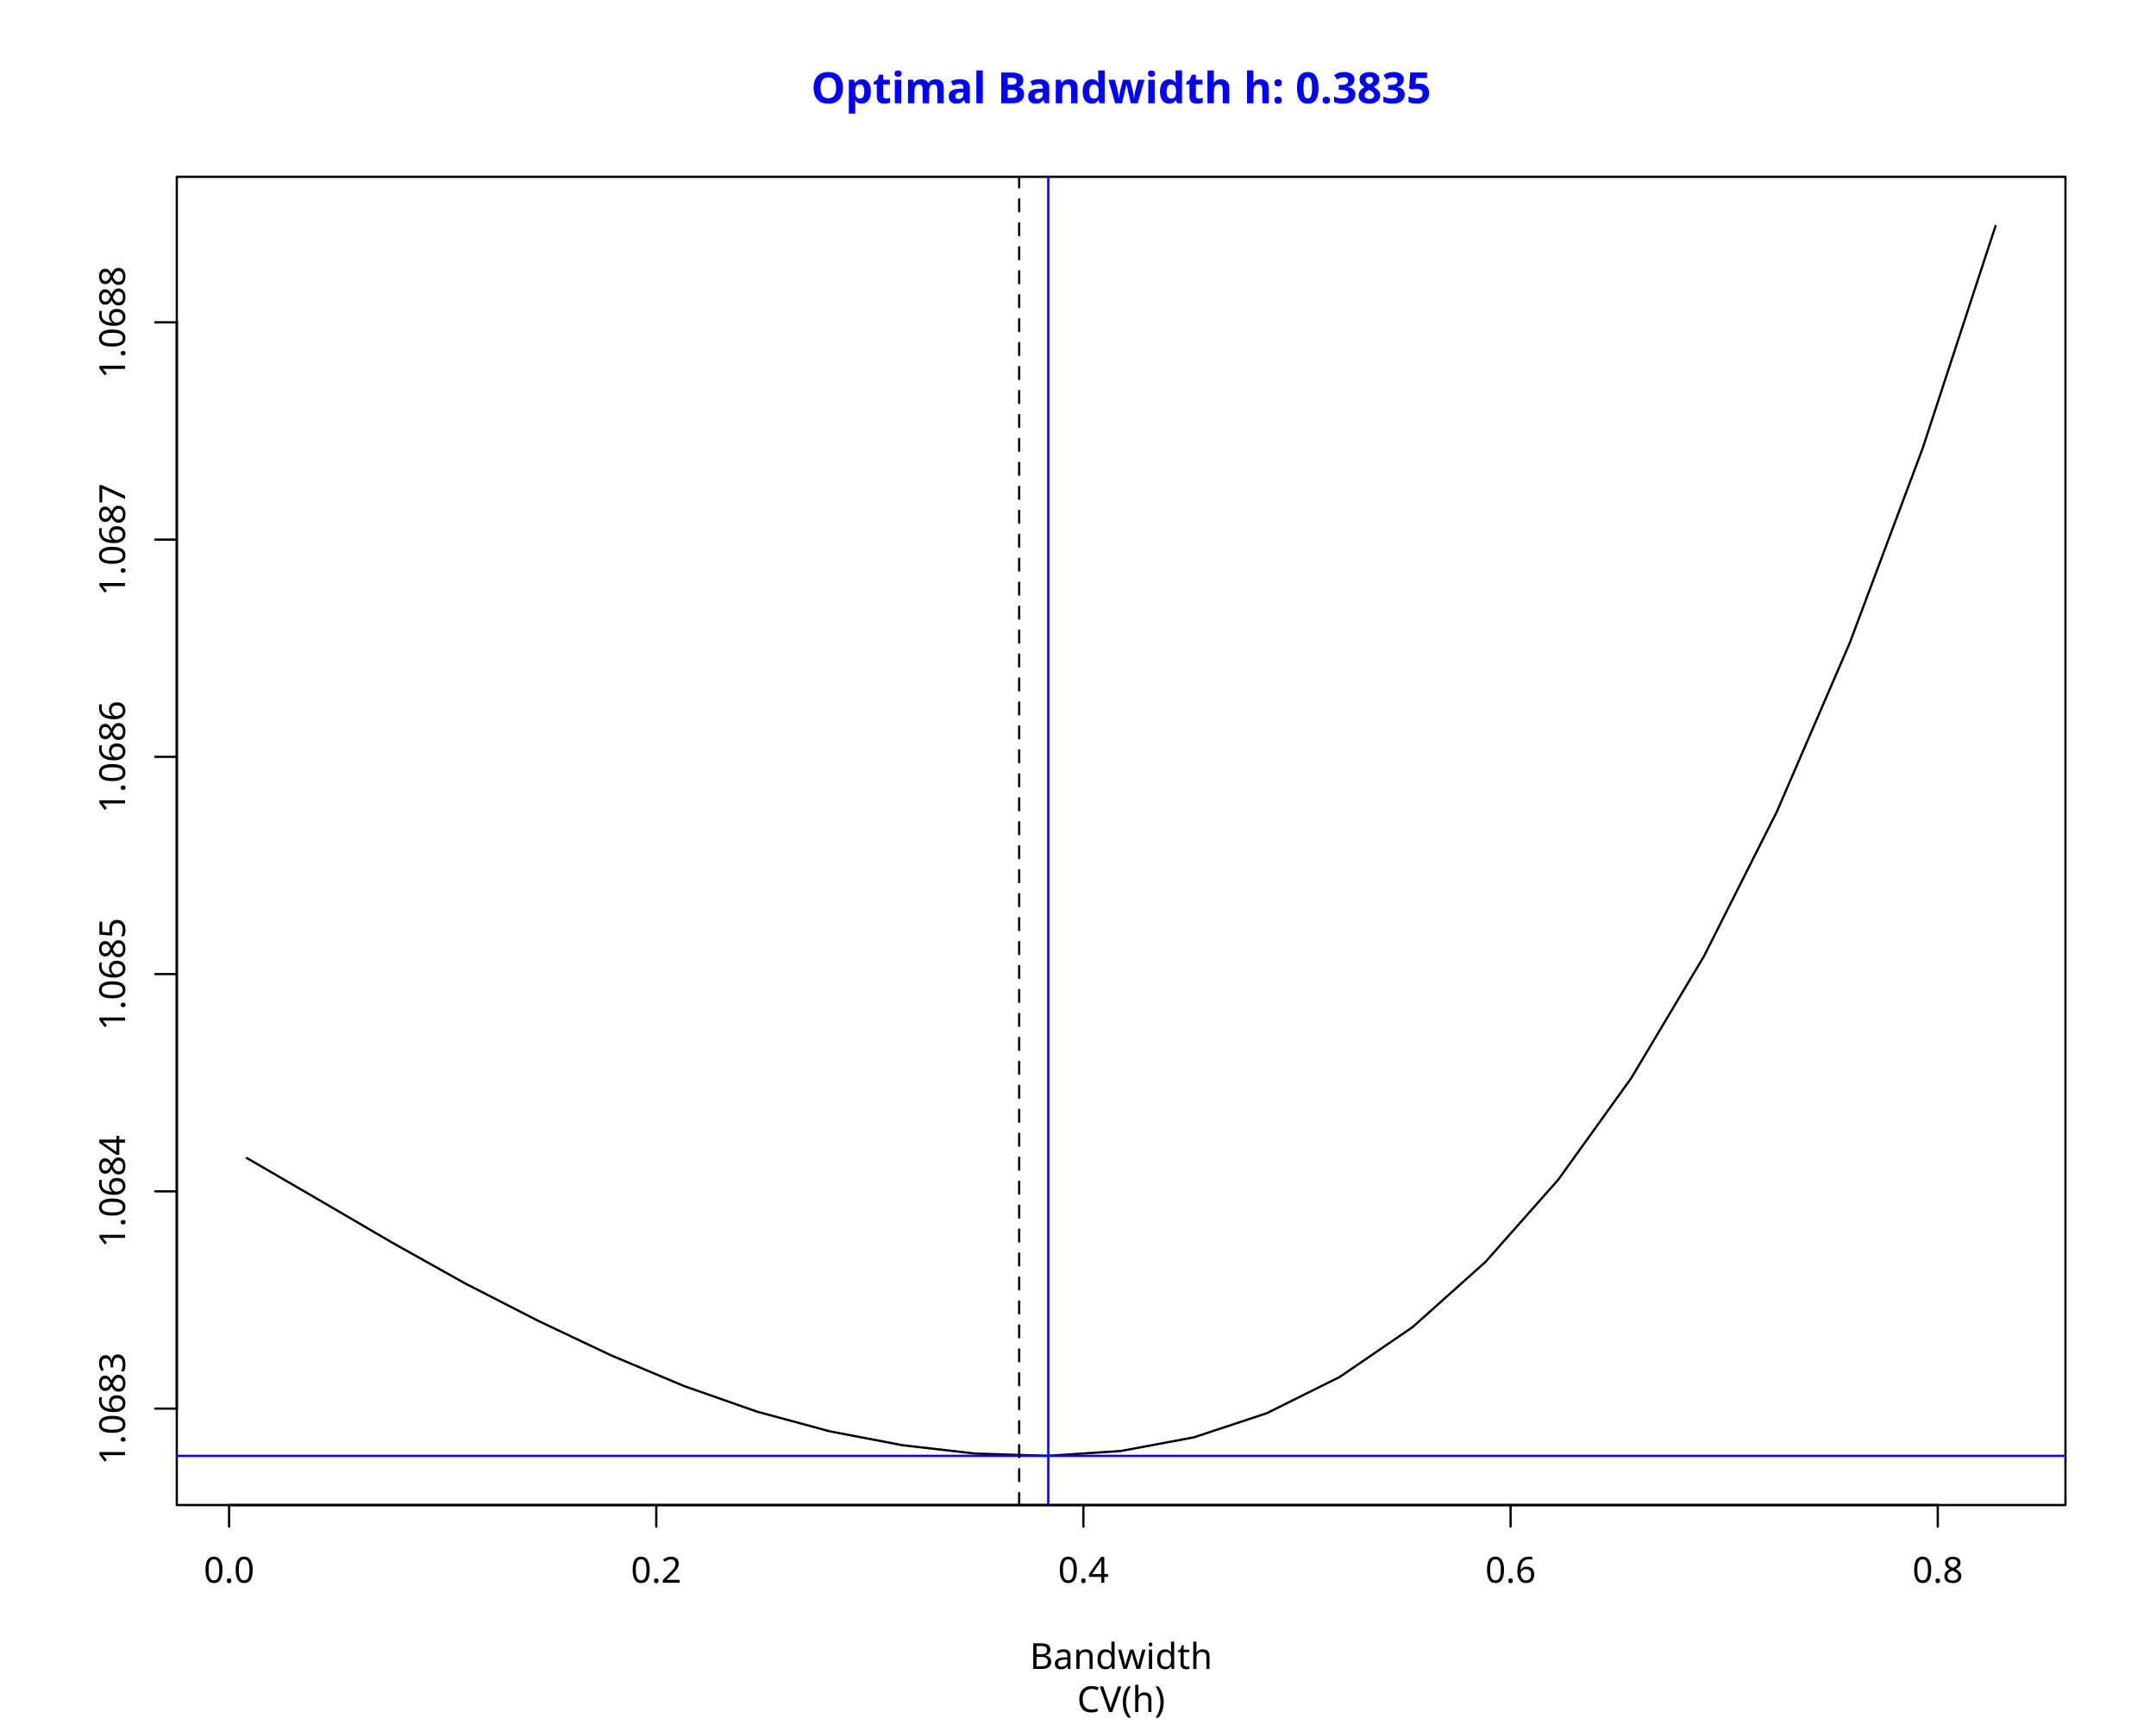
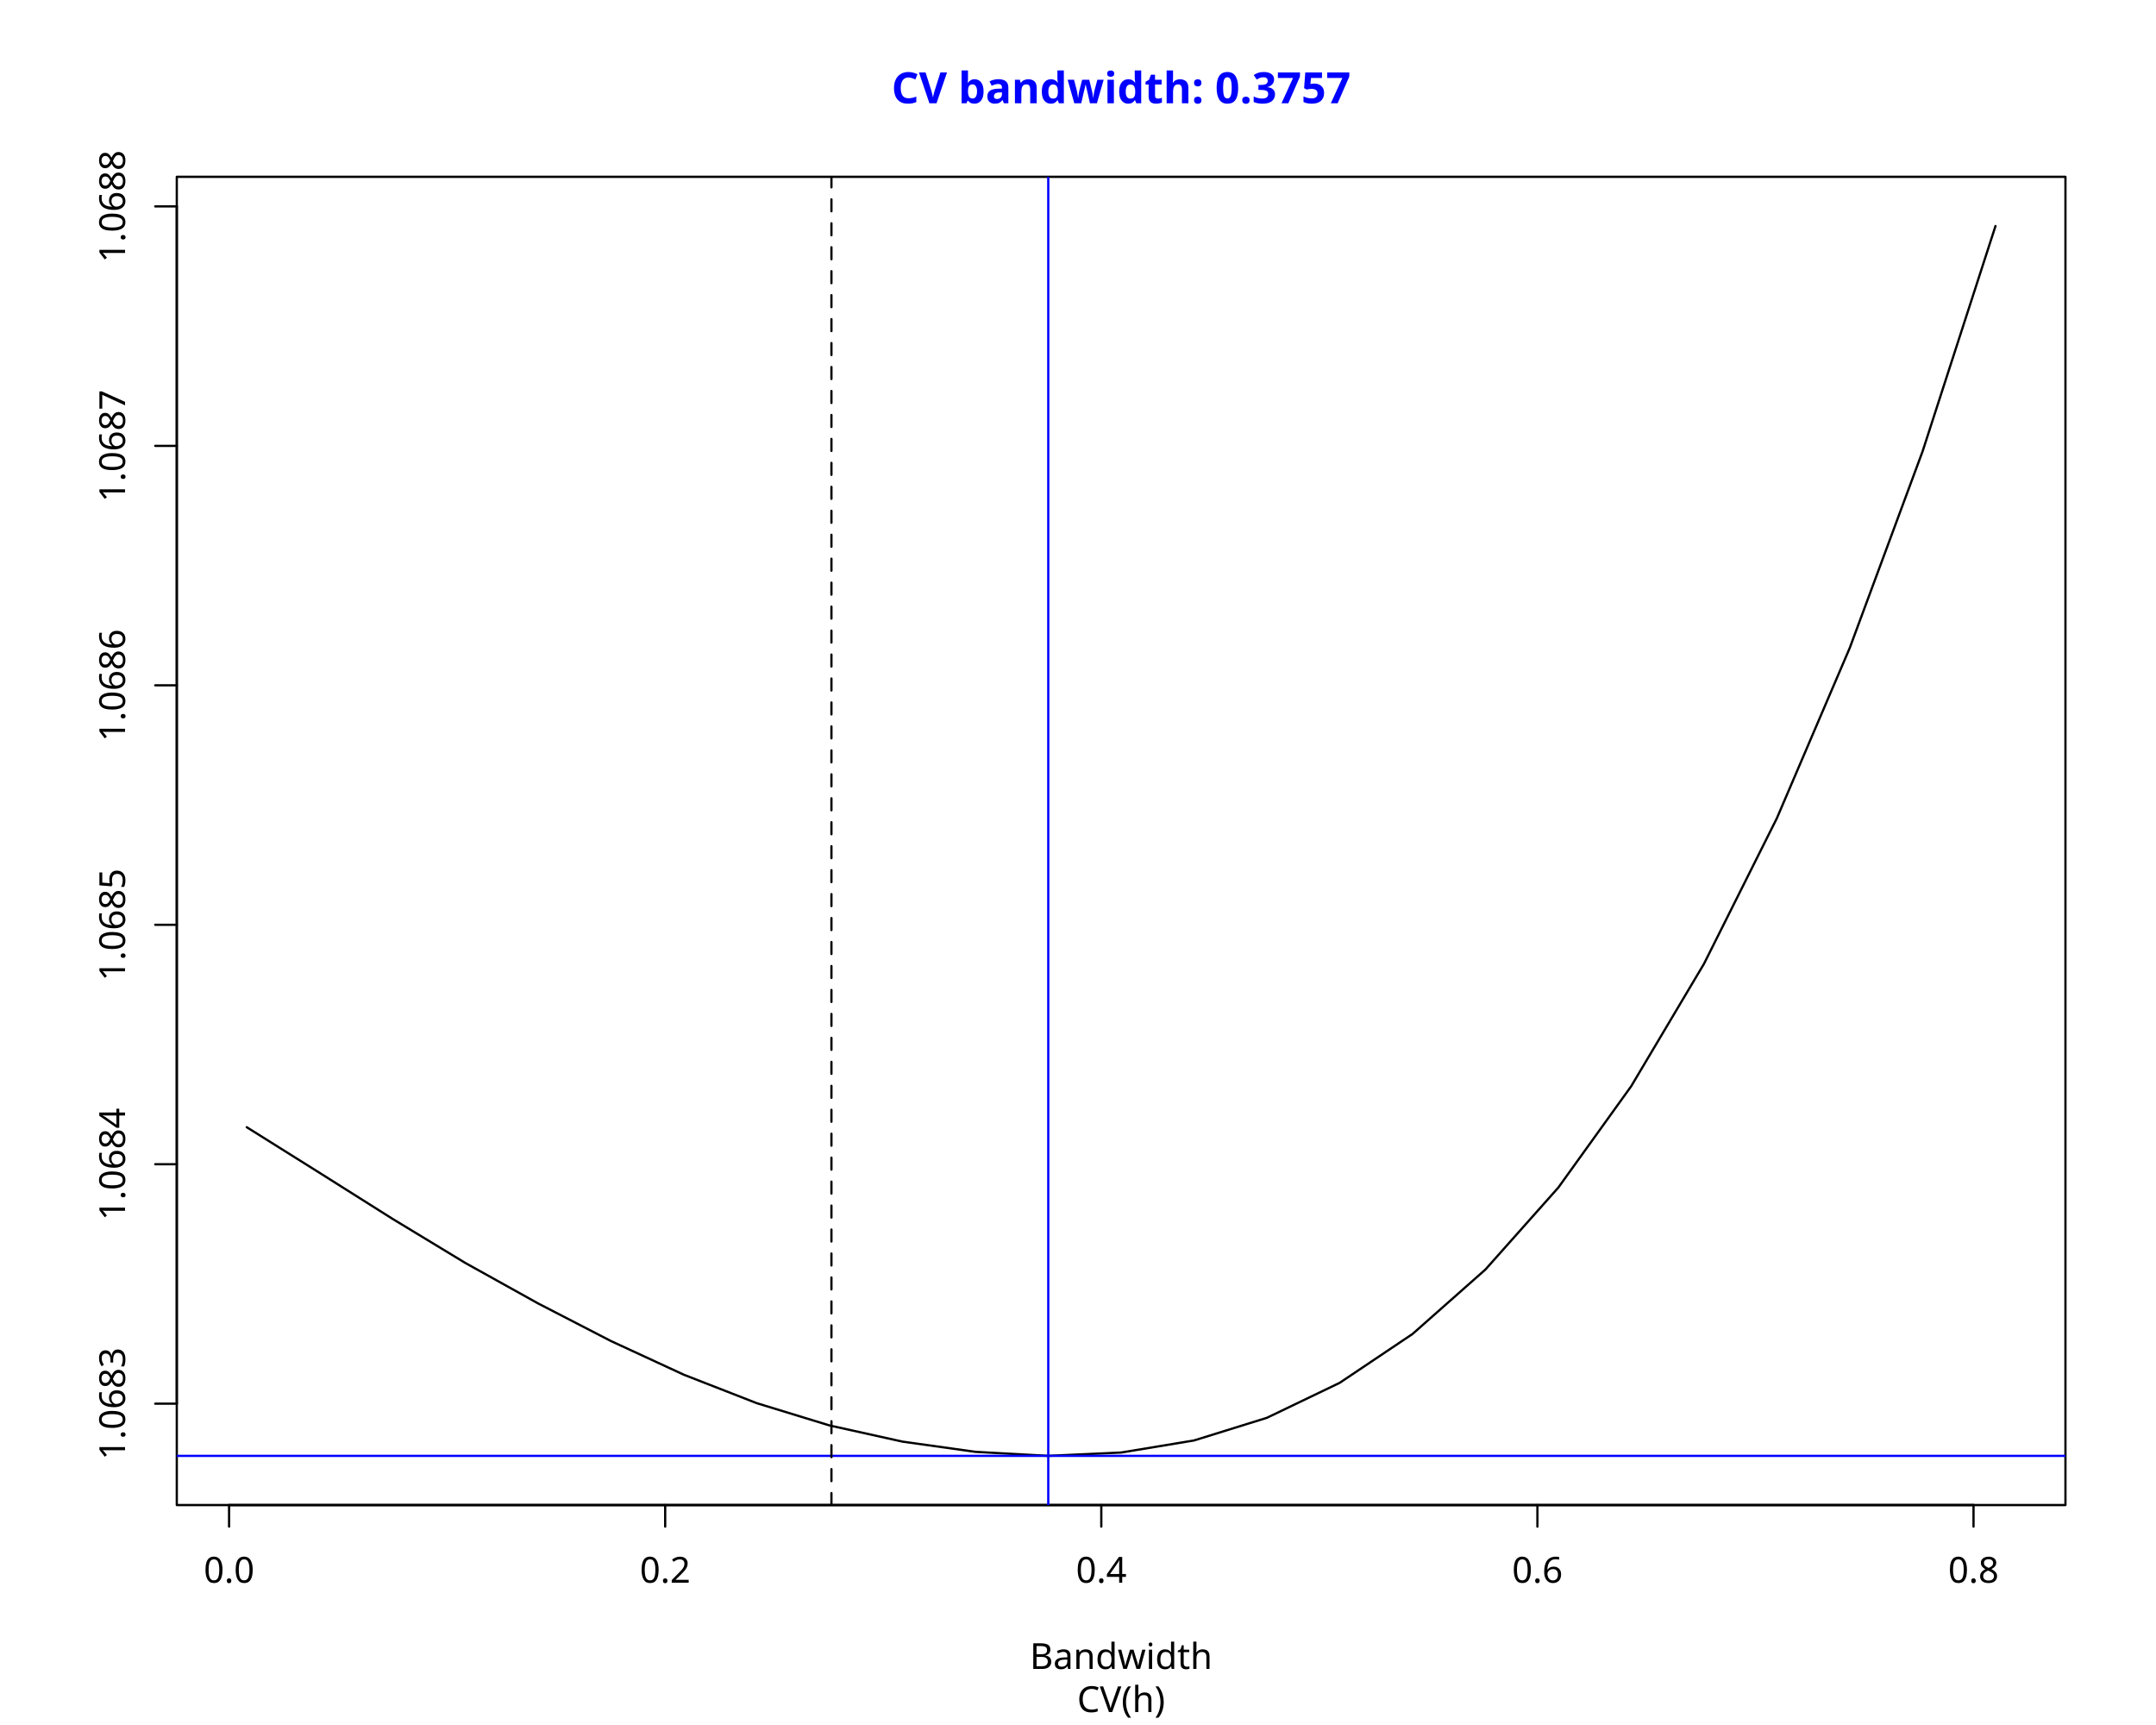
<svg xmlns="http://www.w3.org/2000/svg" class="svglite" data-engine-version="2.0" width="720.00pt" height="576.00pt" viewBox="0 0 720.00 576.00">
  <defs>
    <style type="text/css">
    .svglite line, .svglite polyline, .svglite polygon, .svglite path, .svglite rect, .svglite circle {
      fill: none;
      stroke: #000000;
      stroke-linecap: round;
      stroke-linejoin: round;
      stroke-miterlimit: 10.00;
    }
  </style>
  </defs>
  <rect width="100%" height="100%" style="stroke: none; fill: #FFFFFF;" />
  <defs>
    <clipPath id="cpMC4wMHw3MjAuMDB8MC4wMHw1NzYuMDA=">
      <rect x="0.00" y="0.00" width="720.00" height="576.00" />
    </clipPath>
  </defs>
  <g clip-path="url(#cpMC4wMHw3MjAuMDB8MC4wMHw1NzYuMDA=)">
</g>
  <defs>
    <clipPath id="cpNTkuMDR8Njg5Ljc2fDU5LjA0fDUwMi41Ng==">
      <rect x="59.04" y="59.04" width="630.72" height="443.52" />
    </clipPath>
  </defs>
  <g clip-path="url(#cpNTkuMDR8Njg5Ljc2fDU5LjA0fDUwMi41Ng==)">
-     <polyline points="82.40,386.66 106.73,400.79 131.07,414.99 155.40,428.59 179.73,441.04 204.07,452.57 228.40,462.80 252.73,471.34 277.07,477.93 301.40,482.58 325.73,485.37 350.07,486.13 374.40,484.49 398.73,479.94 423.07,471.88 447.40,459.78 471.73,443.14 496.07,421.38 520.40,393.89 544.73,360.03 569.07,319.25 593.40,270.99 617.73,214.68 642.07,149.72 666.40,75.47 " style="stroke-width: 0.75;" />
+     <polyline points="82.40,376.39 106.73,391.63 131.07,406.98 155.40,421.72 179.73,435.25 204.07,447.81 228.40,459.05 252.73,468.54 277.07,475.99 301.40,481.38 325.73,484.79 350.07,486.13 374.40,485.02 398.73,480.99 423.07,473.43 447.40,461.74 471.73,445.42 496.07,423.90 520.40,396.55 544.73,362.72 569.07,321.79 593.40,273.19 617.73,216.35 642.07,150.66 666.40,75.47 " style="stroke-width: 0.75;" />
  </g>
  <g clip-path="url(#cpMC4wMHw3MjAuMDB8MC4wMHw1NzYuMDA=)">
-     <line x1="76.50" y1="502.56" x2="647.12" y2="502.56" style="stroke-width: 0.75;" />
+     <line x1="76.50" y1="502.56" x2="659.06" y2="502.56" style="stroke-width: 0.75;" />
    <line x1="76.50" y1="502.56" x2="76.50" y2="509.76" style="stroke-width: 0.75;" />
-     <line x1="219.16" y1="502.56" x2="219.16" y2="509.76" style="stroke-width: 0.75;" />
-     <line x1="361.81" y1="502.56" x2="361.81" y2="509.76" style="stroke-width: 0.75;" />
-     <line x1="504.46" y1="502.56" x2="504.46" y2="509.76" style="stroke-width: 0.75;" />
-     <line x1="647.12" y1="502.56" x2="647.12" y2="509.76" style="stroke-width: 0.75;" />
+     <line x1="222.14" y1="502.56" x2="222.14" y2="509.76" style="stroke-width: 0.75;" />
+     <line x1="367.78" y1="502.56" x2="367.78" y2="509.76" style="stroke-width: 0.75;" />
+     <line x1="513.42" y1="502.56" x2="513.42" y2="509.76" style="stroke-width: 0.75;" />
+     <line x1="659.06" y1="502.56" x2="659.06" y2="509.76" style="stroke-width: 0.75;" />
    <text x="76.50" y="528.48" text-anchor="middle" style="font-size: 12.00px; font-family: sans;" textLength="16.68px" lengthAdjust="spacingAndGlyphs">0.0</text>
-     <text x="219.16" y="528.48" text-anchor="middle" style="font-size: 12.00px; font-family: sans;" textLength="16.68px" lengthAdjust="spacingAndGlyphs">0.2</text>
-     <text x="361.81" y="528.48" text-anchor="middle" style="font-size: 12.00px; font-family: sans;" textLength="16.68px" lengthAdjust="spacingAndGlyphs">0.4</text>
-     <text x="504.46" y="528.48" text-anchor="middle" style="font-size: 12.00px; font-family: sans;" textLength="16.68px" lengthAdjust="spacingAndGlyphs">0.6</text>
-     <text x="647.12" y="528.48" text-anchor="middle" style="font-size: 12.00px; font-family: sans;" textLength="16.68px" lengthAdjust="spacingAndGlyphs">0.8</text>
-     <line x1="59.04" y1="470.35" x2="59.04" y2="107.63" style="stroke-width: 0.75;" />
-     <line x1="59.04" y1="470.35" x2="51.84" y2="470.35" style="stroke-width: 0.75;" />
-     <line x1="59.04" y1="397.81" x2="51.84" y2="397.81" style="stroke-width: 0.75;" />
-     <line x1="59.04" y1="325.26" x2="51.84" y2="325.26" style="stroke-width: 0.75;" />
-     <line x1="59.04" y1="252.72" x2="51.84" y2="252.72" style="stroke-width: 0.75;" />
-     <line x1="59.04" y1="180.18" x2="51.84" y2="180.18" style="stroke-width: 0.75;" />
-     <line x1="59.04" y1="107.63" x2="51.84" y2="107.63" style="stroke-width: 0.75;" />
-     <text transform="translate(41.76,470.35) rotate(-90)" text-anchor="middle" style="font-size: 12.00px; font-family: sans;" textLength="36.71px" lengthAdjust="spacingAndGlyphs">1.0683</text>
-     <text transform="translate(41.76,397.81) rotate(-90)" text-anchor="middle" style="font-size: 12.00px; font-family: sans;" textLength="36.71px" lengthAdjust="spacingAndGlyphs">1.0684</text>
-     <text transform="translate(41.76,325.26) rotate(-90)" text-anchor="middle" style="font-size: 12.00px; font-family: sans;" textLength="36.71px" lengthAdjust="spacingAndGlyphs">1.0685</text>
-     <text transform="translate(41.76,252.72) rotate(-90)" text-anchor="middle" style="font-size: 12.00px; font-family: sans;" textLength="36.71px" lengthAdjust="spacingAndGlyphs">1.0686</text>
-     <text transform="translate(41.76,180.18) rotate(-90)" text-anchor="middle" style="font-size: 12.00px; font-family: sans;" textLength="36.71px" lengthAdjust="spacingAndGlyphs">1.0687</text>
-     <text transform="translate(41.76,107.63) rotate(-90)" text-anchor="middle" style="font-size: 12.00px; font-family: sans;" textLength="36.71px" lengthAdjust="spacingAndGlyphs">1.0688</text>
+     <text x="222.14" y="528.48" text-anchor="middle" style="font-size: 12.00px; font-family: sans;" textLength="16.68px" lengthAdjust="spacingAndGlyphs">0.2</text>
+     <text x="367.78" y="528.48" text-anchor="middle" style="font-size: 12.00px; font-family: sans;" textLength="16.68px" lengthAdjust="spacingAndGlyphs">0.4</text>
+     <text x="513.42" y="528.48" text-anchor="middle" style="font-size: 12.00px; font-family: sans;" textLength="16.68px" lengthAdjust="spacingAndGlyphs">0.6</text>
+     <text x="659.06" y="528.48" text-anchor="middle" style="font-size: 12.00px; font-family: sans;" textLength="16.68px" lengthAdjust="spacingAndGlyphs">0.8</text>
+     <line x1="59.04" y1="468.71" x2="59.04" y2="68.92" style="stroke-width: 0.75;" />
+     <line x1="59.04" y1="468.71" x2="51.84" y2="468.71" style="stroke-width: 0.75;" />
+     <line x1="59.04" y1="388.75" x2="51.84" y2="388.75" style="stroke-width: 0.75;" />
+     <line x1="59.04" y1="308.80" x2="51.84" y2="308.80" style="stroke-width: 0.75;" />
+     <line x1="59.04" y1="228.84" x2="51.84" y2="228.84" style="stroke-width: 0.75;" />
+     <line x1="59.04" y1="148.88" x2="51.84" y2="148.88" style="stroke-width: 0.75;" />
+     <line x1="59.04" y1="68.92" x2="51.84" y2="68.92" style="stroke-width: 0.75;" />
+     <text transform="translate(41.76,468.71) rotate(-90)" text-anchor="middle" style="font-size: 12.00px; font-family: sans;" textLength="36.71px" lengthAdjust="spacingAndGlyphs">1.0683</text>
+     <text transform="translate(41.76,388.75) rotate(-90)" text-anchor="middle" style="font-size: 12.00px; font-family: sans;" textLength="36.71px" lengthAdjust="spacingAndGlyphs">1.0684</text>
+     <text transform="translate(41.76,308.80) rotate(-90)" text-anchor="middle" style="font-size: 12.00px; font-family: sans;" textLength="36.71px" lengthAdjust="spacingAndGlyphs">1.0685</text>
+     <text transform="translate(41.76,228.84) rotate(-90)" text-anchor="middle" style="font-size: 12.00px; font-family: sans;" textLength="36.71px" lengthAdjust="spacingAndGlyphs">1.0686</text>
+     <text transform="translate(41.76,148.88) rotate(-90)" text-anchor="middle" style="font-size: 12.00px; font-family: sans;" textLength="36.71px" lengthAdjust="spacingAndGlyphs">1.0687</text>
+     <text transform="translate(41.76,68.92) rotate(-90)" text-anchor="middle" style="font-size: 12.00px; font-family: sans;" textLength="36.71px" lengthAdjust="spacingAndGlyphs">1.0688</text>
    <polygon points="59.04,502.56 689.76,502.56 689.76,59.04 59.04,59.04 " style="stroke-width: 0.75; fill: none;" />
    <text x="374.40" y="571.68" text-anchor="middle" style="font-size: 12.00px; font-family: sans;" textLength="31.34px" lengthAdjust="spacingAndGlyphs">CV(h)</text>
    <text x="374.40" y="557.28" text-anchor="middle" style="font-size: 12.00px; font-family: sans;" textLength="56.04px" lengthAdjust="spacingAndGlyphs">Bandwidth</text>
-     <text x="374.40" y="34.48" text-anchor="middle" style="font-size: 14.40px; font-weight: bold; fill: #0000FF; font-family: sans;" textLength="184.93px" lengthAdjust="spacingAndGlyphs">Optimal Bandwidth h: 0.3835</text>
+     <text x="374.40" y="34.48" text-anchor="middle" style="font-size: 14.40px; font-weight: bold; fill: #0000FF; font-family: sans;" textLength="141.71px" lengthAdjust="spacingAndGlyphs">CV bandwidth: 0.3757</text>
  </g>
  <g clip-path="url(#cpNTkuMDR8Njg5Ljc2fDU5LjA0fDUwMi41Ng==)">
    <line x1="59.04" y1="486.13" x2="689.76" y2="486.13" style="stroke-width: 0.75; stroke: #0000FF;" />
    <line x1="350.07" y1="502.56" x2="350.07" y2="59.04" style="stroke-width: 0.75; stroke: #0000FF;" />
-     <line x1="340.35" y1="502.56" x2="340.35" y2="59.04" style="stroke-width: 0.75; stroke-dasharray: 4.00,4.00;" />
+     <line x1="277.66" y1="502.56" x2="277.66" y2="59.04" style="stroke-width: 0.75; stroke-dasharray: 4.00,4.00;" />
  </g>
</svg>
